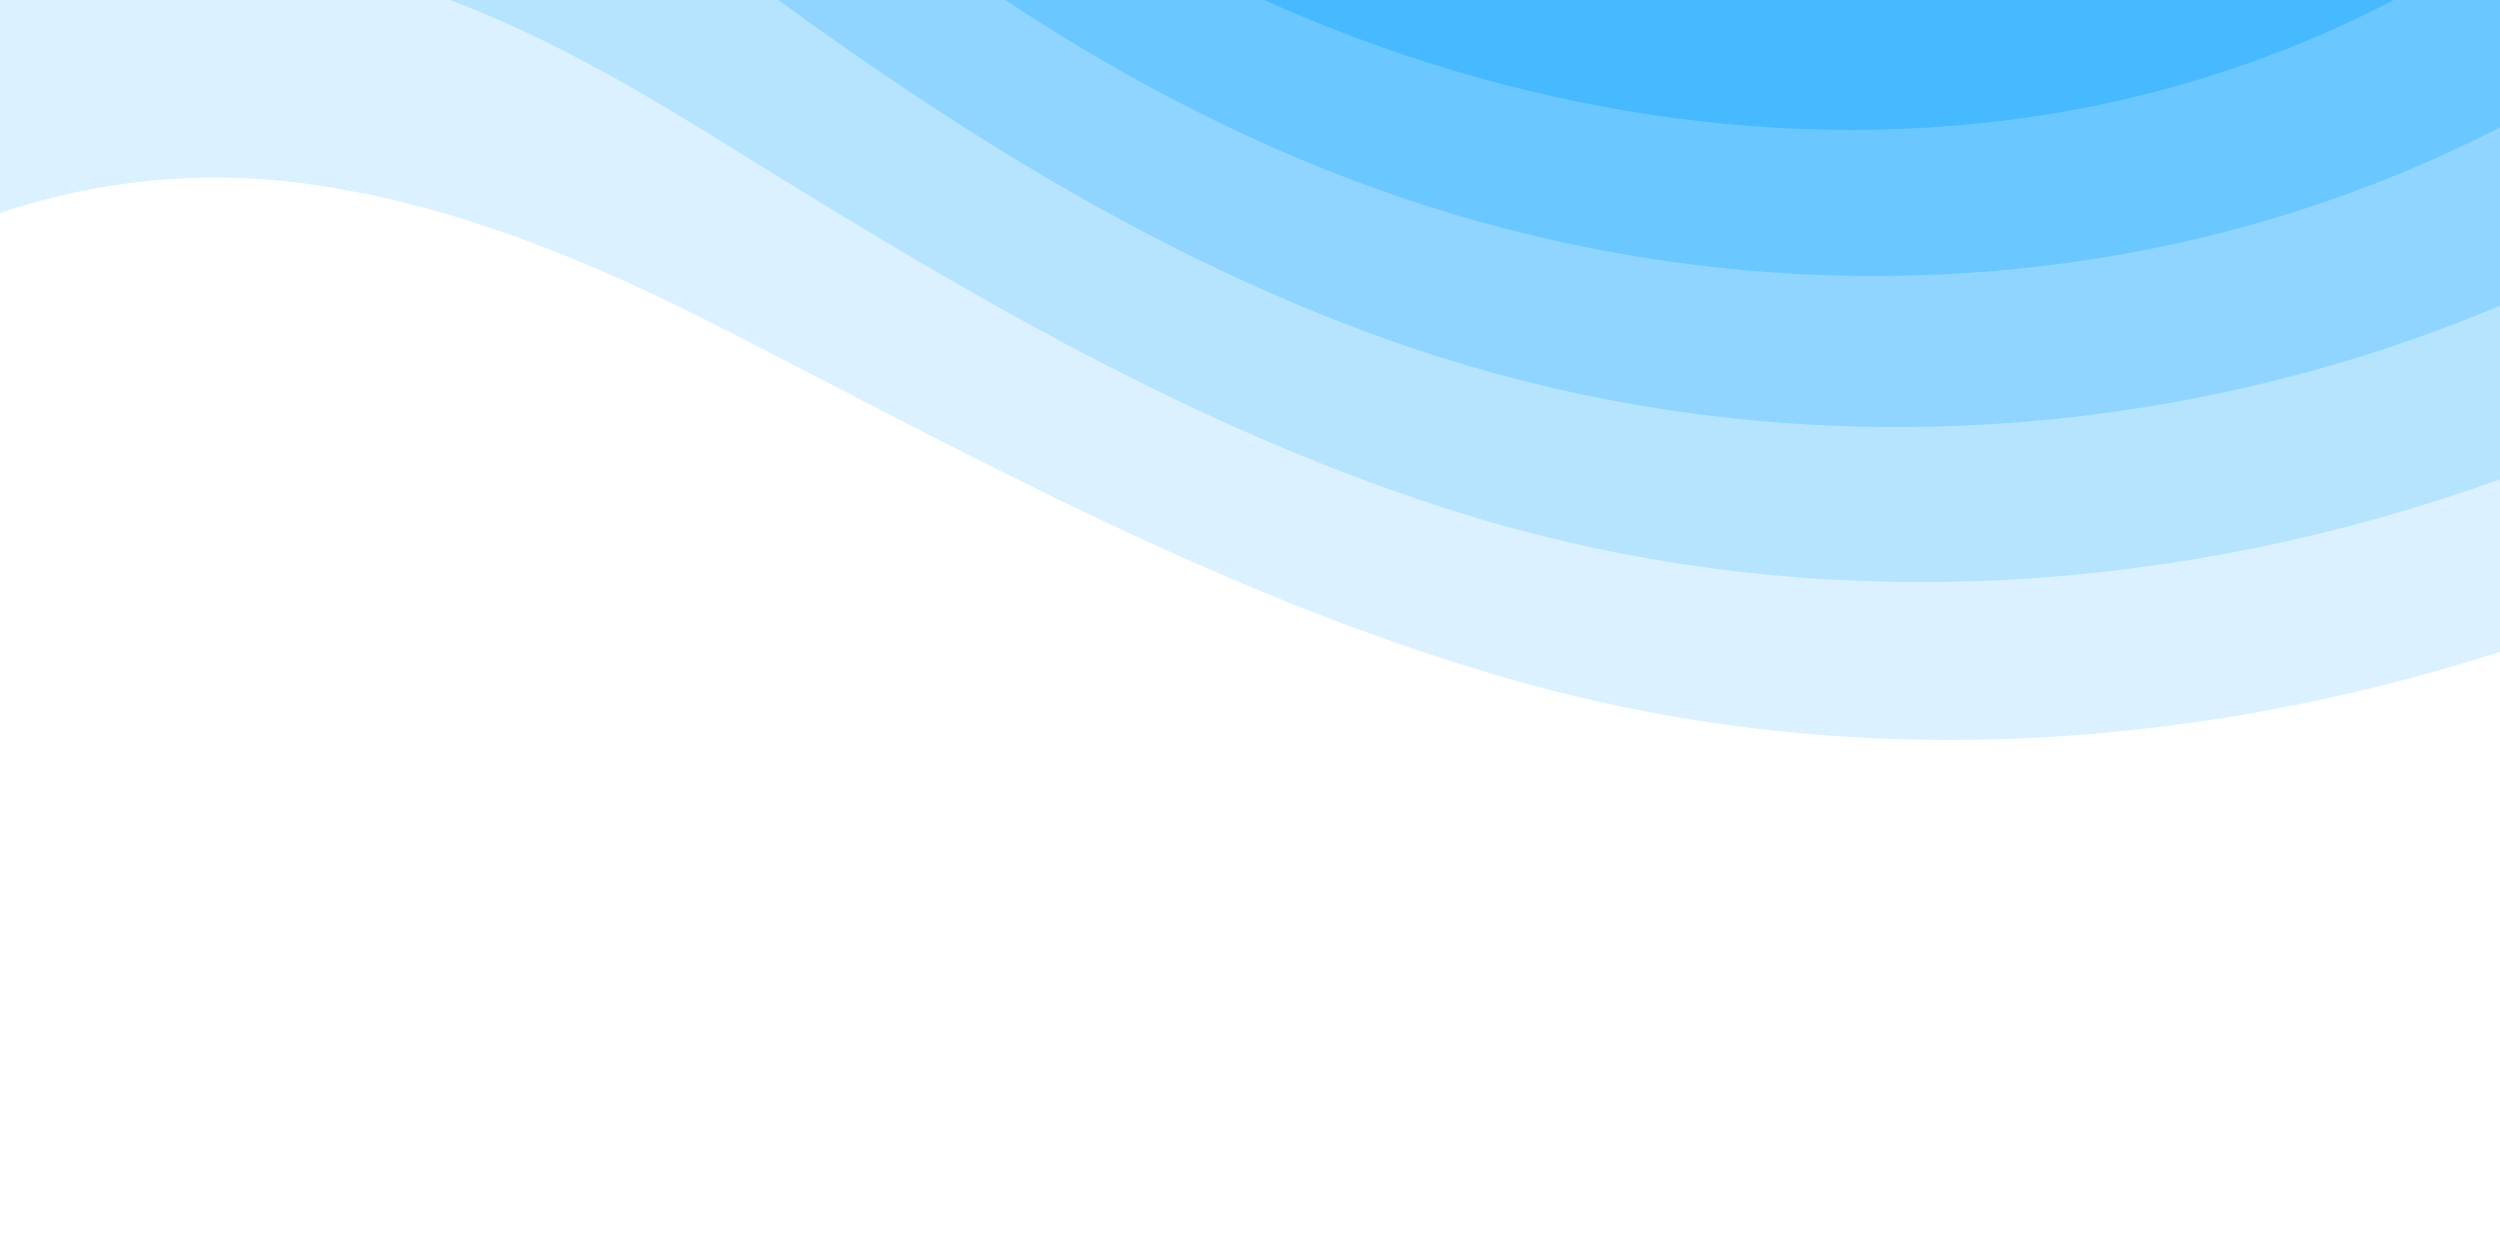
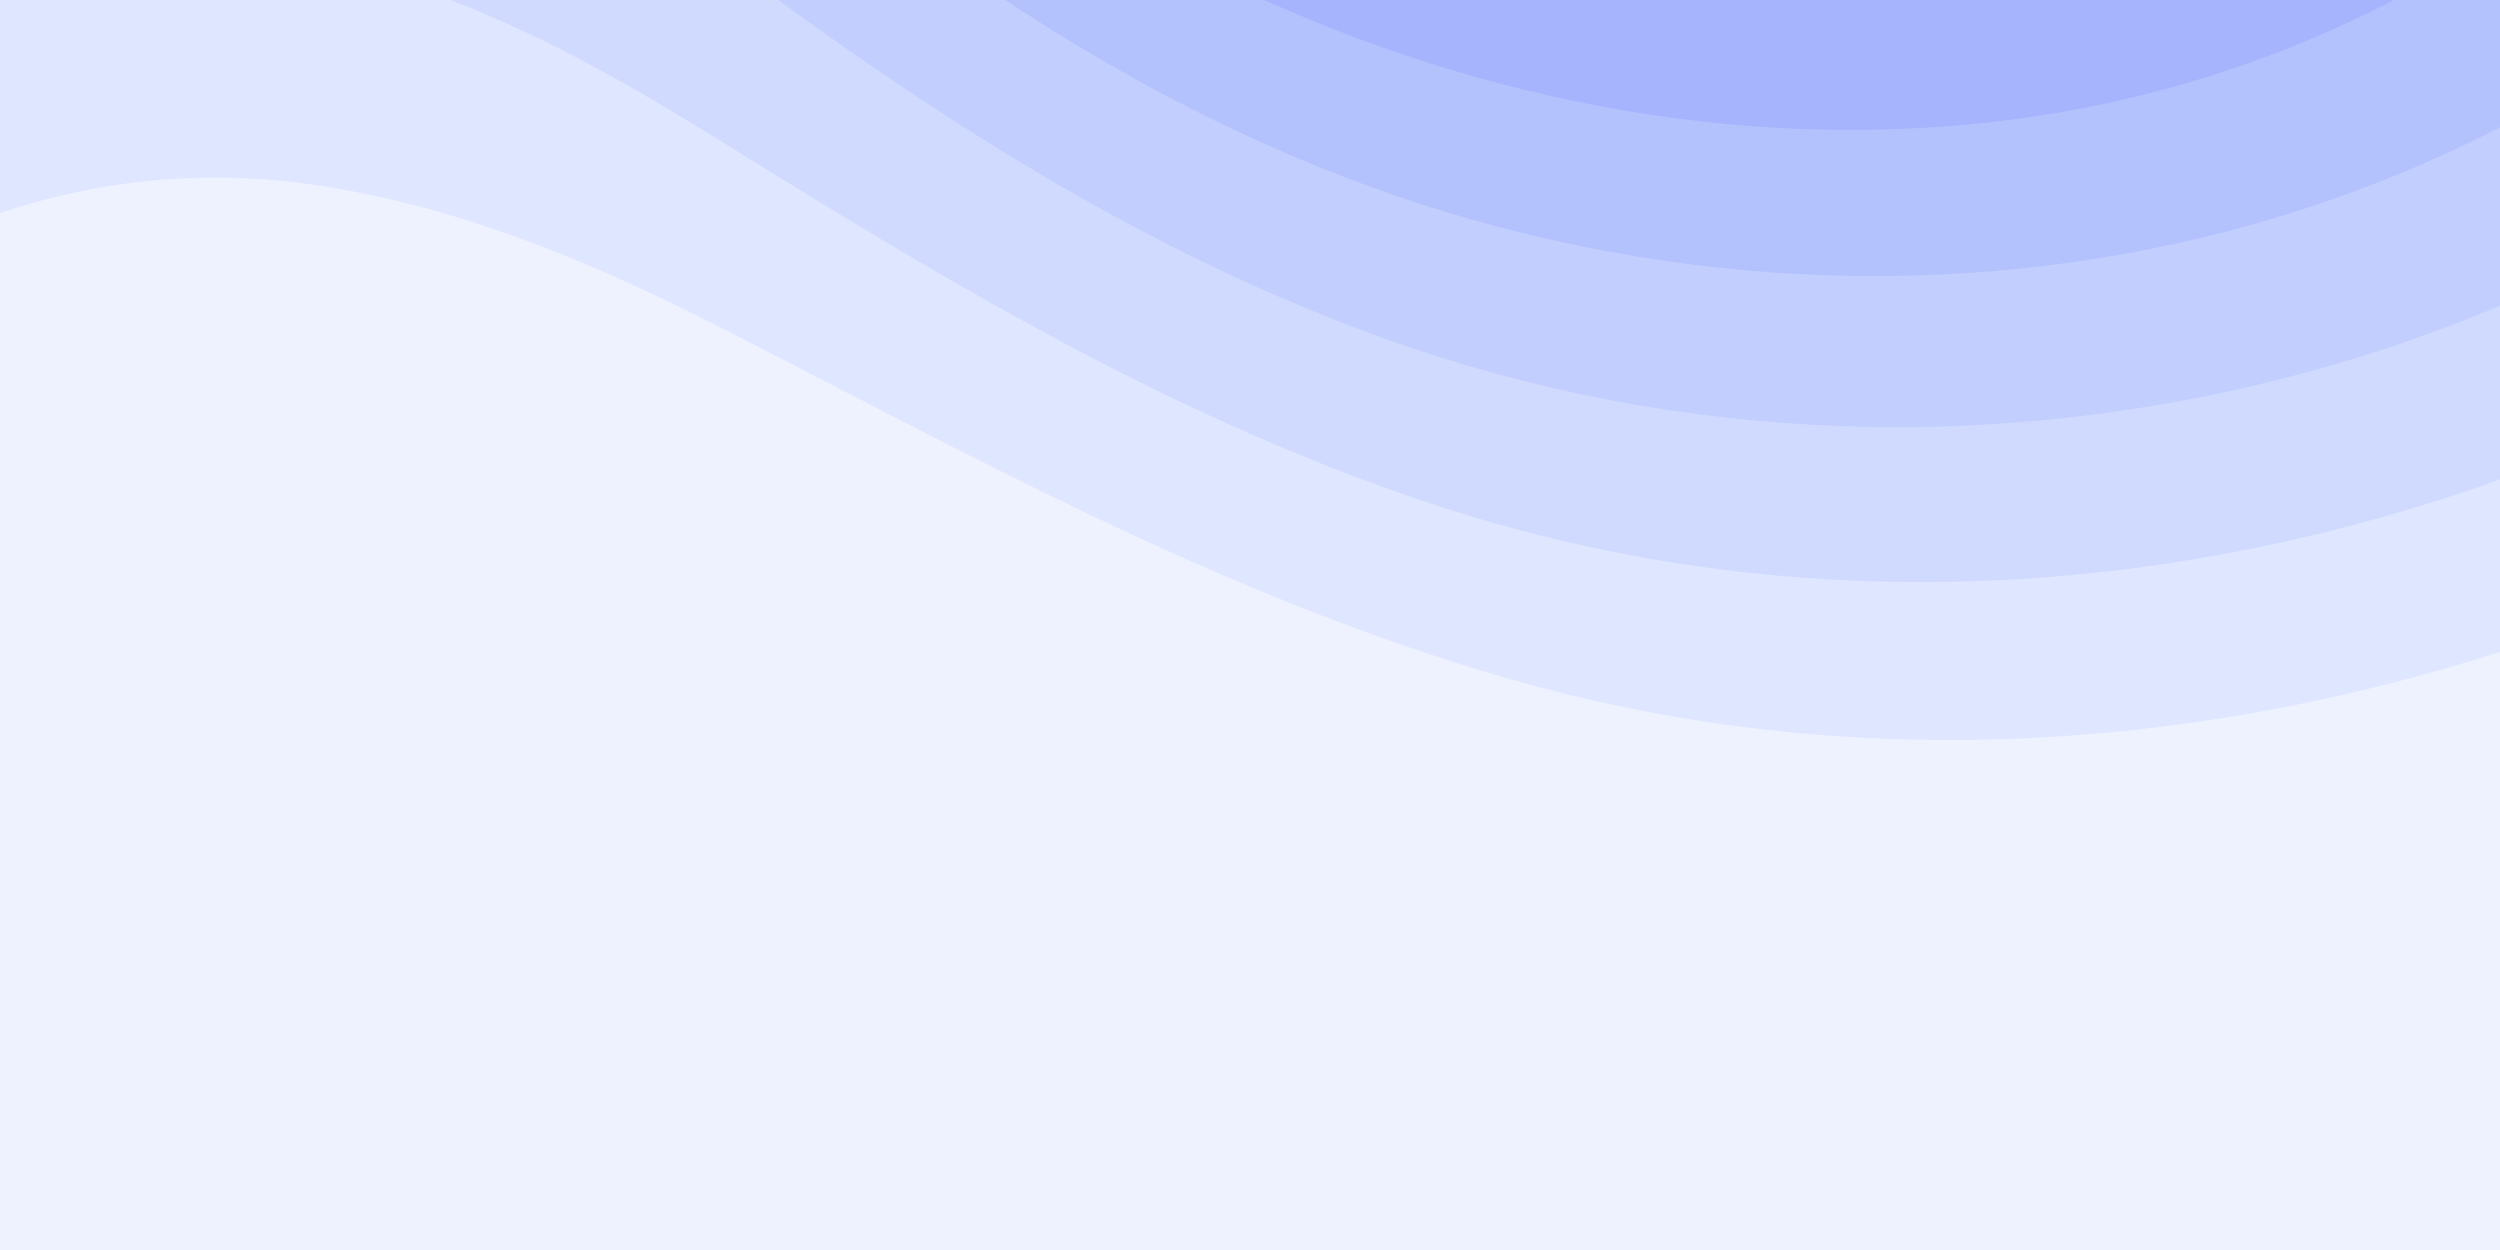
<svg xmlns="http://www.w3.org/2000/svg" width="100%" height="100%" viewBox="0 0 1600 800">
-   <rect fill="#FFFFFF" width="1600" height="800" />
-   <g fill-opacity="0.97">
-     <path fill="#ffffff" d="M486 705.8c-109.3-21.8-223.4-32.2-335.3-19.4C99.5 692.1 49 703 0 719.8V800h843.8c-115.9-33.2-230.8-68.1-347.6-92.2C492.8 707.1 489.4 706.5 486 705.8z" />
-     <path fill="#ffffff" d="M1600 0H0v719.8c49-16.8 99.5-27.8 150.7-33.5c111.9-12.7 226-2.4 335.3 19.4c3.4 0.7 6.8 1.4 10.2 2c116.8 24 231.7 59 347.6 92.2H1600V0z" />
-     <path fill="#ffffff" d="M478.4 581c3.2 0.8 6.4 1.7 9.5 2.5c196.2 52.5 388.7 133.5 593.5 176.6c174.2 36.6 349.5 29.2 518.6-10.2V0H0v574.9c52.3-17.6 106.5-27.7 161.1-30.9C268.4 537.4 375.7 554.2 478.4 581z" />
-     <path fill="#ffffff" d="M0 0v429.4c55.6-18.4 113.5-27.3 171.4-27.7c102.8-0.8 203.2 22.7 299.3 54.5c3 1 5.9 2 8.9 3c183.6 62 365.7 146.1 562.4 192.1c186.7 43.7 376.3 34.4 557.9-12.6V0H0z" />
-     <path fill="#FFFFFF" d="M181.8 259.4c98.2 6 191.9 35.2 281.3 72.1c2.8 1.1 5.5 2.3 8.3 3.4c171 71.6 342.7 158.5 531.3 207.7c198.8 51.8 403.4 40.8 597.3-14.8V0H0v283.2C59 263.6 120.6 255.7 181.8 259.4z" />
-     <path fill="#daf1ff" d="M1600 0H0v136.3c62.3-20.9 127.7-27.5 192.2-19.2c93.6 12.1 180.5 47.7 263.3 89.6c2.6 1.3 5.1 2.6 7.7 3.9c158.4 81.1 319.7 170.9 500.3 223.2c210.5 61 430.8 49 636.6-16.6V0z" />
-     <path fill="#b5e3ff" d="M454.9 86.3C600.7 177 751.6 269.3 924.1 325c208.6 67.4 431.3 60.8 637.9-5.3c12.8-4.1 25.4-8.4 38.1-12.9V0H288.1c56 21.3 108.7 50.6 159.7 82C450.2 83.4 452.5 84.9 454.9 86.3z" />
-     <path fill="#8fd5ff" d="M1600 0H498c118.1 85.8 243.5 164.5 386.8 216.2c191.8 69.2 400 74.7 595 21.1c40.8-11.2 81.1-25.2 120.3-41.7V0z" />
-     <path fill="#6ac7ff" d="M1397.5 154.8c47.2-10.6 93.6-25.3 138.6-43.8c21.7-8.9 43-18.8 63.9-29.5V0H643.4c62.9 41.7 129.7 78.2 202.1 107.4C1020.4 178.1 1214.2 196.1 1397.5 154.8z" />
-     <path fill="#45B9FF" d="M1315.3 72.4c75.3-12.6 148.9-37.1 216.8-72.4h-723C966.8 71 1144.7 101 1315.3 72.4z" />
+   <rect fill="#EEF2FF" width="1600" height="800" />
+   <g fill-opacity="1">
+     <path fill="#eef2ff" d="M486 705.8c-109.3-21.8-223.4-32.2-335.3-19.4C99.5 692.1 49 703 0 719.8V800h843.8c-115.9-33.2-230.8-68.1-347.6-92.2C492.8 707.1 489.4 706.5 486 705.8z" />
+     <path fill="#eef2ff" d="M1600 0H0v719.8c49-16.8 99.5-27.8 150.7-33.5c111.9-12.7 226-2.4 335.3 19.4c3.4 0.7 6.8 1.4 10.2 2c116.8 24 231.7 59 347.6 92.2H1600V0z" />
+     <path fill="#eef2ff" d="M478.4 581c3.2 0.8 6.4 1.7 9.5 2.5c196.2 52.5 388.7 133.5 593.5 176.6c174.2 36.6 349.5 29.2 518.6-10.2V0H0v574.9c52.3-17.6 106.5-27.7 161.1-30.9C268.4 537.4 375.7 554.2 478.4 581z" />
+     <path fill="#eef2ff" d="M0 0v429.4c55.6-18.4 113.5-27.3 171.4-27.7c102.8-0.8 203.2 22.7 299.3 54.5c3 1 5.9 2 8.9 3c183.6 62 365.7 146.1 562.4 192.1c186.7 43.7 376.3 34.4 557.9-12.6V0H0z" />
+     <path fill="#EEF2FF" d="M181.8 259.4c98.2 6 191.9 35.2 281.3 72.1c2.8 1.1 5.5 2.3 8.3 3.4c171 71.6 342.7 158.5 531.3 207.7c198.8 51.8 403.4 40.8 597.3-14.8V0H0v283.2C59 263.6 120.6 255.7 181.8 259.4z" />
+     <path fill="#dfe6ff" d="M1600 0H0v136.3c62.3-20.9 127.7-27.5 192.2-19.2c93.6 12.1 180.5 47.7 263.3 89.6c2.6 1.3 5.1 2.6 7.7 3.9c158.4 81.1 319.7 170.9 500.3 223.2c210.5 61 430.8 49 636.6-16.6V0z" />
+     <path fill="#d0dafe" d="M454.9 86.3C600.7 177 751.6 269.3 924.1 325c208.6 67.4 431.3 60.8 637.9-5.3c12.8-4.1 25.4-8.4 38.1-12.9V0H288.1c56 21.3 108.7 50.6 159.7 82C450.2 83.4 452.5 84.9 454.9 86.3z" />
+     <path fill="#c2cefe" d="M1600 0H498c118.1 85.8 243.5 164.5 386.8 216.2c191.8 69.2 400 74.7 595 21.1c40.8-11.2 81.1-25.2 120.3-41.7V0z" />
+     <path fill="#b3c1fd" d="M1397.5 154.8c47.2-10.6 93.6-25.3 138.6-43.8c21.7-8.9 43-18.8 63.9-29.5V0H643.4c62.9 41.7 129.7 78.2 202.1 107.4C1020.4 178.1 1214.2 196.1 1397.5 154.8z" />
+     <path fill="#A5B4FC" d="M1315.3 72.4c75.3-12.6 148.9-37.1 216.8-72.4h-723C966.8 71 1144.7 101 1315.3 72.4z" />
  </g>
</svg>
